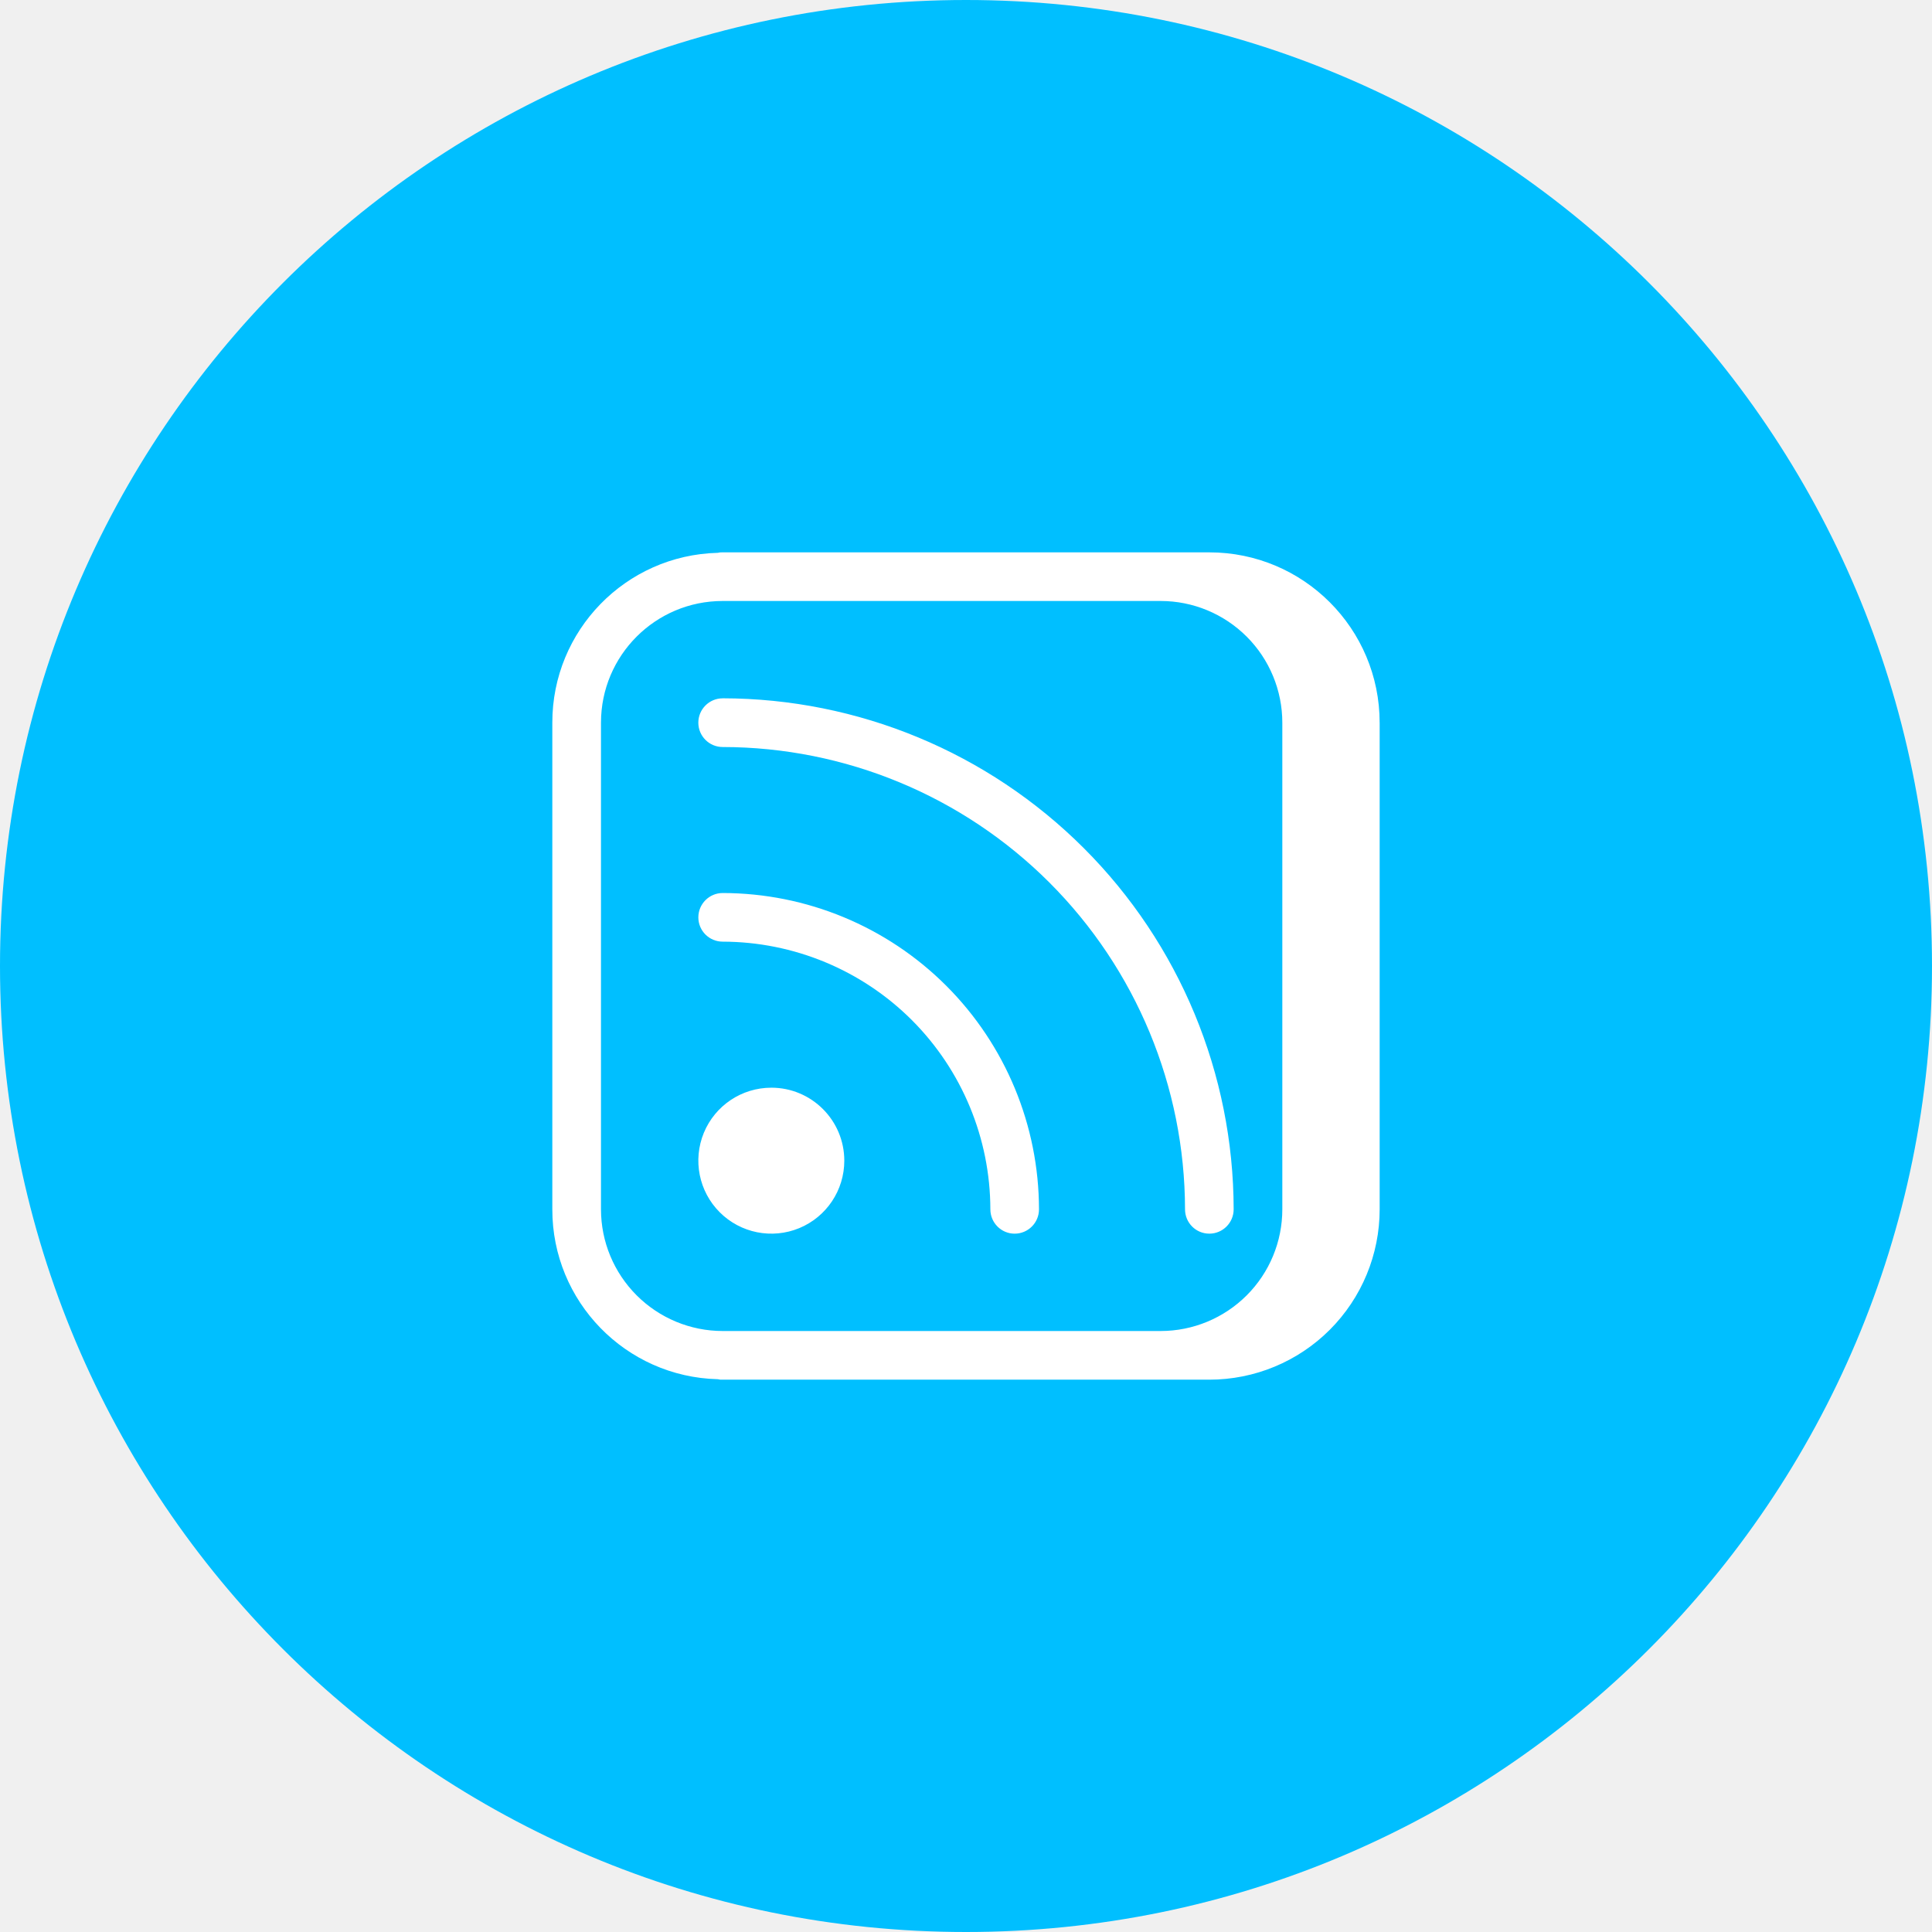
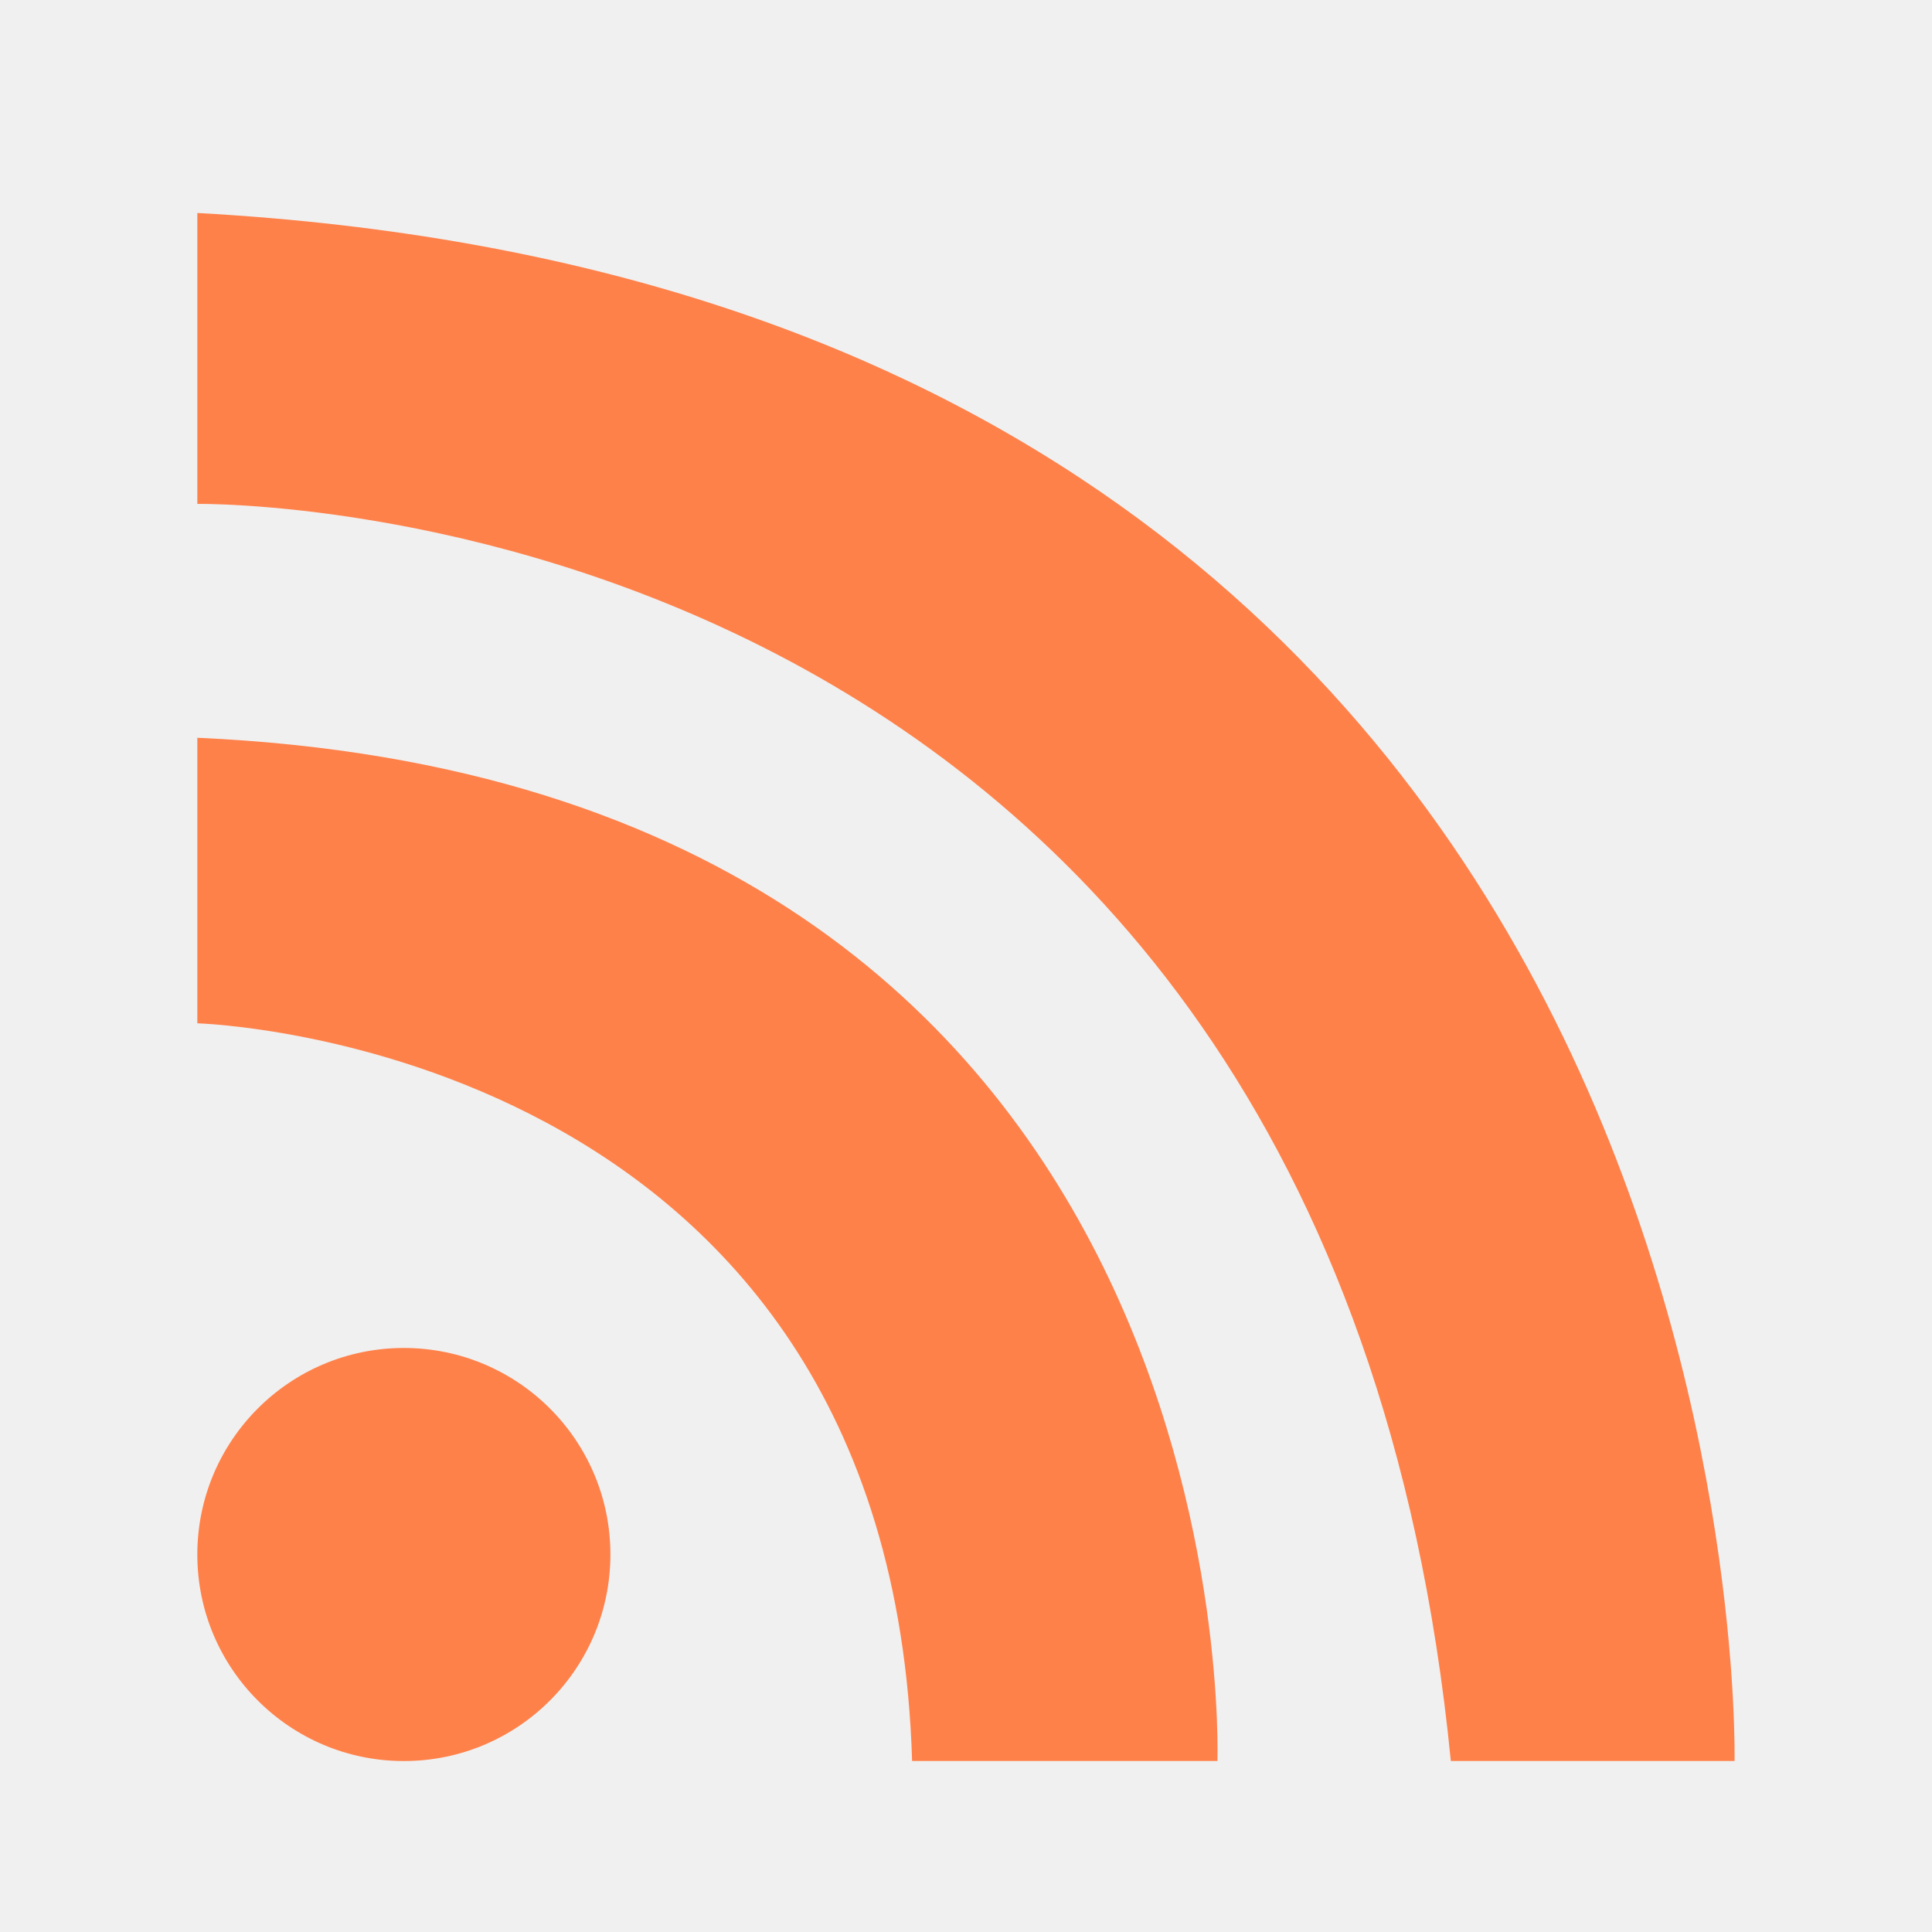
<svg xmlns="http://www.w3.org/2000/svg" width="128pt" height="128pt" version="1.1" viewBox="0 0 128 128">
-   <g>
-     <path d="m128 64c0 35.348-28.652 64-64 64s-64-28.652-64-64 28.652-64 64-64 64 28.652 64 64" fill="#00bfff" />
-     <path d="m68.836 80.121c0 0.891-0.723 1.613-1.613 1.613-0.887 0-1.609-0.723-1.609-1.613-0.008-4.699-1.875-9.207-5.199-12.535-3.328-3.324-7.836-5.191-12.535-5.199-0.891 0-1.613-0.719-1.613-1.609s0.723-1.613 1.613-1.613c5.555 0.008 10.883 2.215 14.812 6.144 3.93 3.93 6.137 9.258 6.144 14.812zm-20.957-33.855c-0.891 0-1.613 0.723-1.613 1.613s0.723 1.613 1.613 1.613c8.121 0.008 15.906 3.238 21.648 8.98 5.742 5.742 8.973 13.527 8.984 21.648 0 0.891 0.719 1.613 1.609 1.613s1.613-0.723 1.613-1.613c-0.012-8.977-3.582-17.582-9.926-23.926-6.348-6.348-14.953-9.918-23.93-9.93zm43.527 1.613v32.242c0 2.992-1.188 5.863-3.305 7.981-2.117 2.117-4.988 3.305-7.981 3.305h-32.242c-0.109 0.008-0.219-0.004-0.324-0.031-6.102-0.152-10.969-5.148-10.961-11.254v-32.242c-0.008-6.106 4.859-11.102 10.961-11.254 0.105-0.027 0.215-0.039 0.324-0.031h32.242c6.234 0 11.285 5.051 11.285 11.285zm-6.449 0c0-2.137-0.848-4.188-2.359-5.699-1.512-1.512-3.562-2.363-5.699-2.363h-29.02c-4.453 0-8.062 3.609-8.062 8.062v32.242c0 2.141 0.852 4.188 2.363 5.699 1.512 1.512 3.562 2.363 5.699 2.363h29.02c2.137 0 4.188-0.852 5.699-2.363 1.512-1.512 2.359-3.559 2.359-5.699zm-33.855 24.184c-1.957 0-3.719 1.176-4.469 2.984-0.746 1.809-0.332 3.887 1.051 5.269 1.383 1.383 3.461 1.797 5.269 1.051 1.809-0.75 2.984-2.512 2.984-4.469 0-2.672-2.164-4.836-4.836-4.836z" fill="#fff" />
+   <g fill="#ff814a">
+     <path d="m40.441 102.99c0 7.559-6.125 13.684-13.684 13.684-7.555 0-13.684-6.125-13.684-13.684 0-7.555 6.125-13.684 13.684-13.684 7.555 0.004 13.684 6.125 13.684 13.684" />
+     <path d="m13.074 48.879v18.918s45.926 1.281 47.355 48.875h20.227c0 0.004 2.379-64.672-67.582-67.793" />
+     <path d="m13.074 14.113v19.273s74.719-1.188 83.047 83.285h18.797c0.004 0.004 2.144-96.848-101.84-102.56" />
  </g>
</svg>
